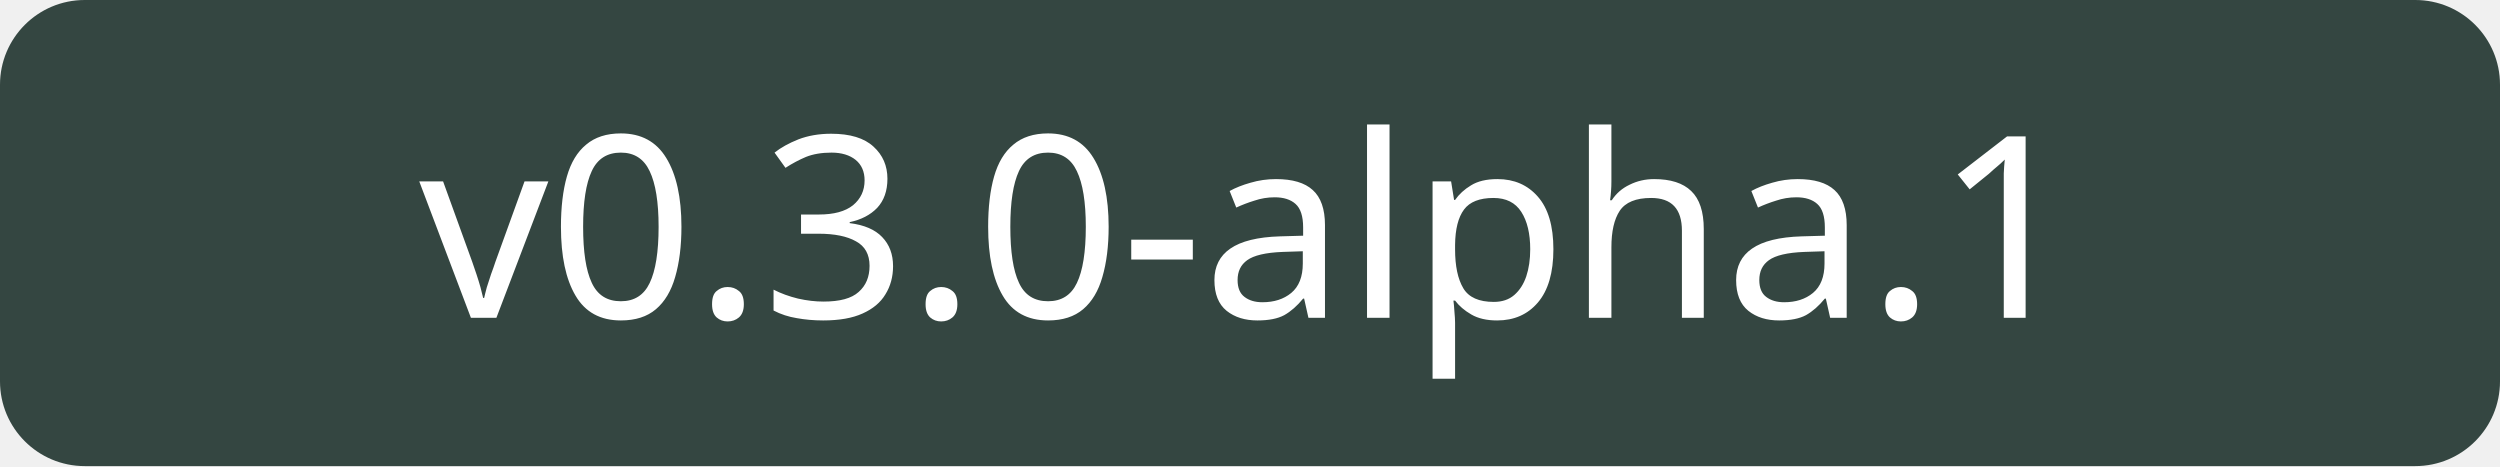
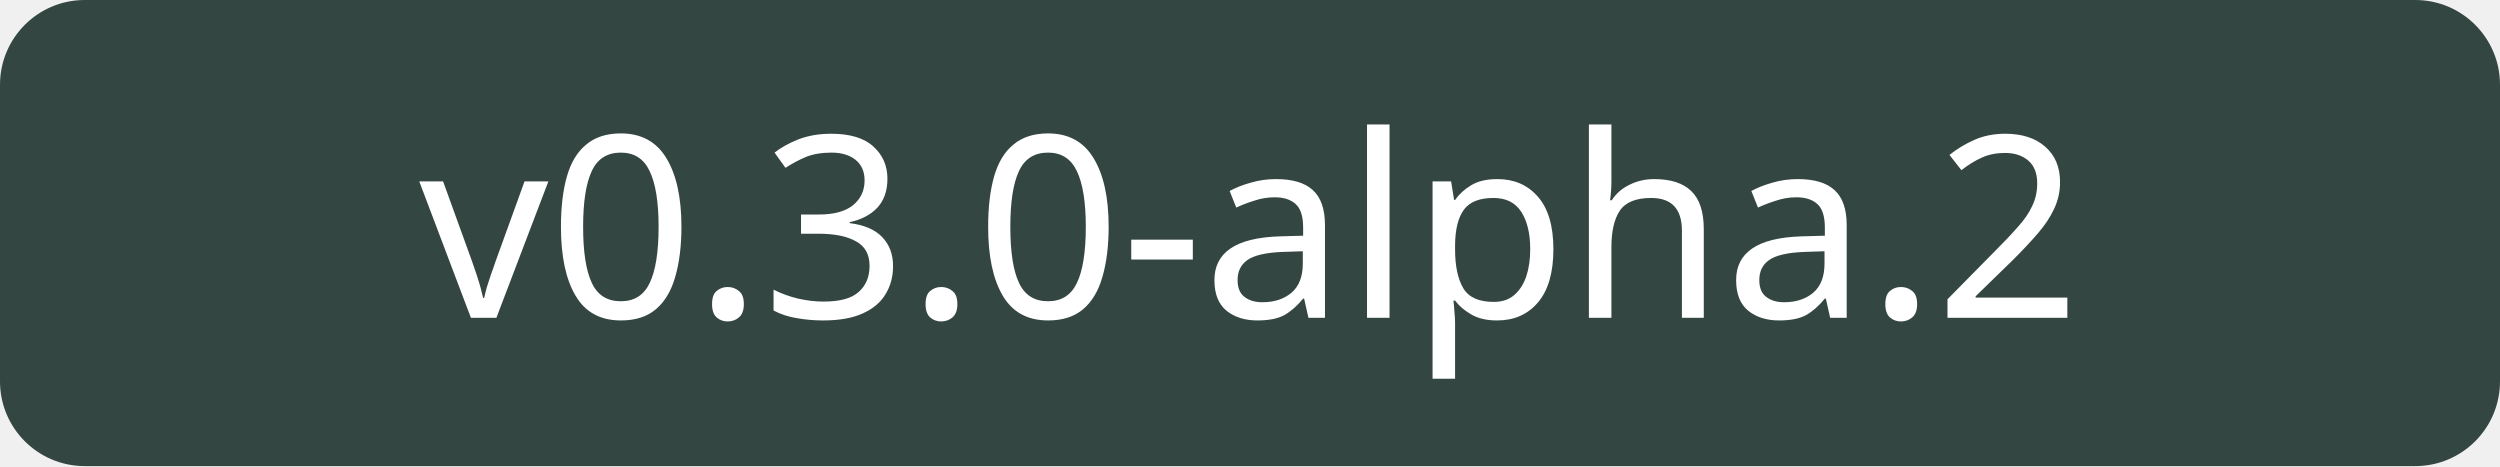
- <svg xmlns="http://www.w3.org/2000/svg" width="118" height="22" role="img" aria-label="v0.3.0-alpha.1">
+ <svg xmlns="http://www.w3.org/2000/svg" width="118" height="22" role="img" aria-label="v0.3.0-alpha.2">
  <rect width="118" height="22" rx="4" fill="#344641" />
-   <text x="59" y="15" text-anchor="middle" fill="#fff" font-family="sans-serif" font-size="12">v0.3.0-alpha.1</text>
+   <text x="59" y="15" text-anchor="middle" fill="#fff" font-family="sans-serif" font-size="12">v0.3.0-alpha.2</text>
</svg>
